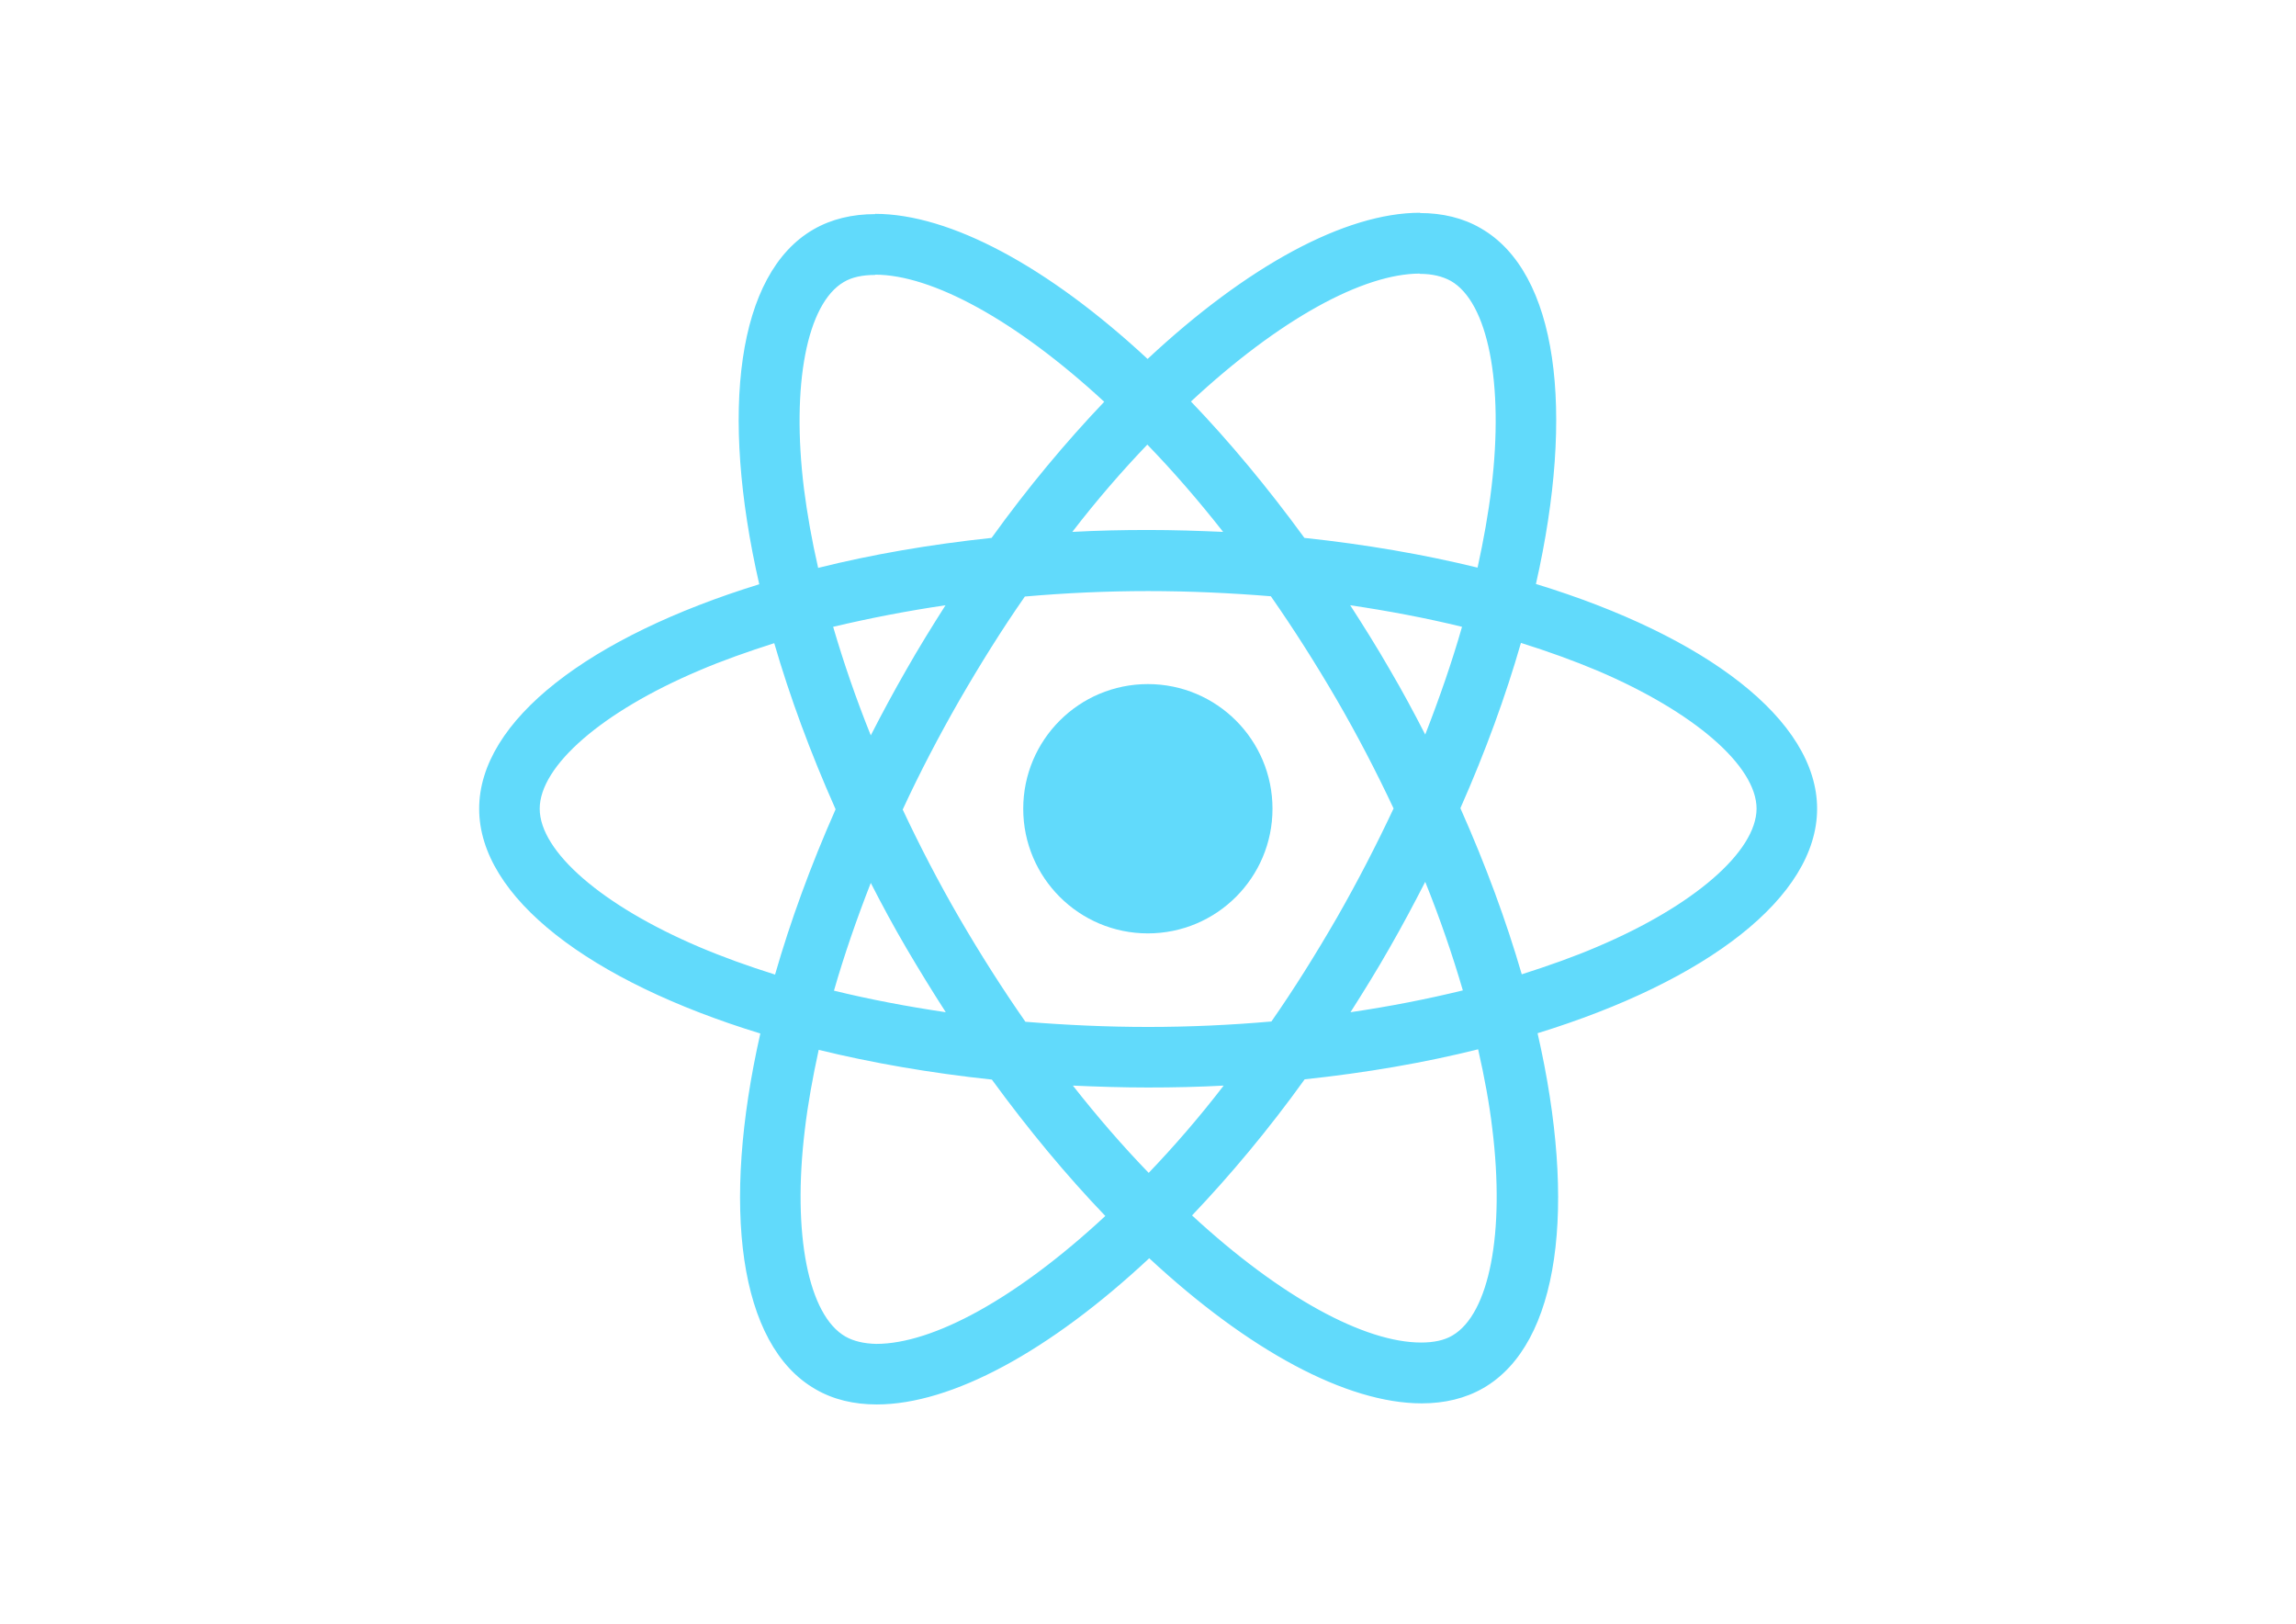
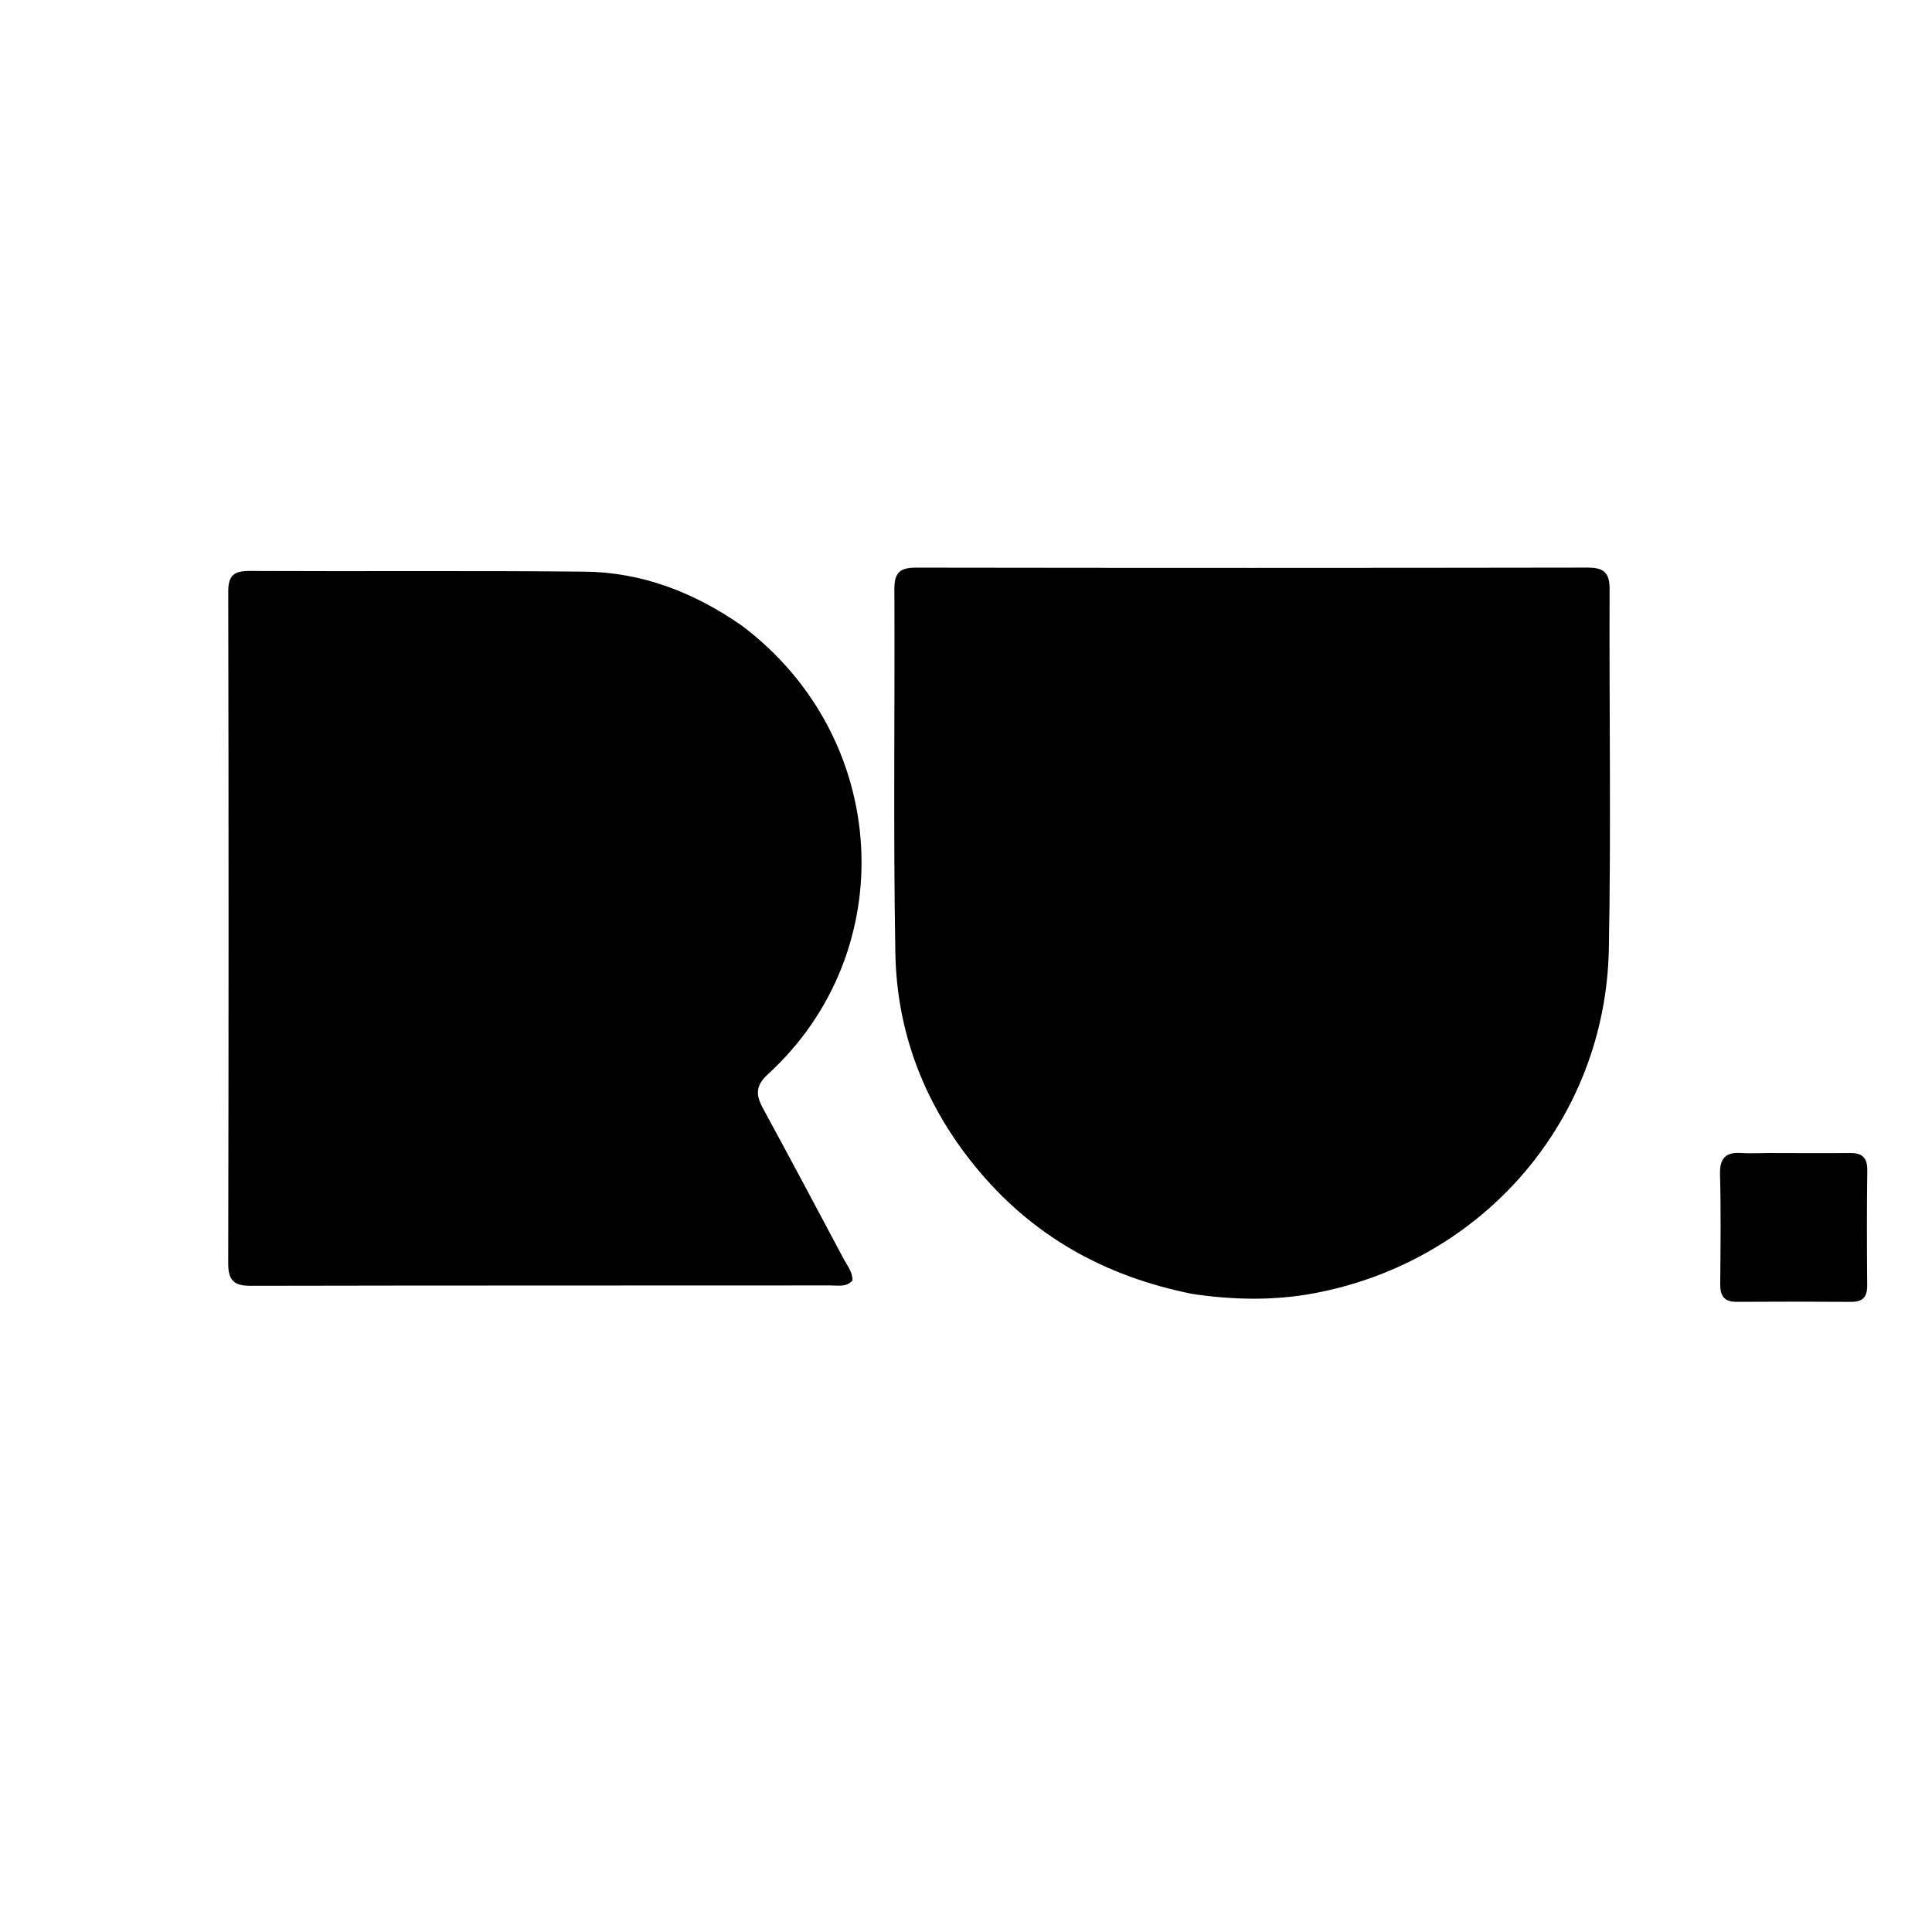
- <svg xmlns="http://www.w3.org/2000/svg" viewBox="0 0 841.9 595.3">
-   <g fill="#61DAFB">
-     <path d="M666.3 296.5c0-32.5-40.7-63.3-103.1-82.4 14.4-63.6 8-114.2-20.2-130.4-6.5-3.8-14.1-5.6-22.4-5.6v22.3c4.6 0 8.3.9 11.4 2.6 13.6 7.8 19.5 37.5 14.9 75.7-1.1 9.4-2.9 19.3-5.1 29.4-19.6-4.8-41-8.5-63.5-10.9-13.5-18.5-27.5-35.3-41.6-50 32.6-30.3 63.2-46.9 84-46.9V78c-27.5 0-63.5 19.6-99.9 53.6-36.4-33.8-72.4-53.2-99.9-53.2v22.3c20.7 0 51.4 16.5 84 46.6-14 14.7-28 31.4-41.3 49.9-22.6 2.4-44 6.1-63.6 11-2.3-10-4-19.7-5.2-29-4.7-38.2 1.1-67.9 14.6-75.8 3-1.8 6.9-2.6 11.5-2.6V78.5c-8.4 0-16 1.8-22.6 5.6-28.1 16.2-34.4 66.7-19.9 130.1-62.2 19.2-102.7 49.9-102.7 82.3 0 32.5 40.7 63.3 103.1 82.4-14.4 63.6-8 114.2 20.2 130.4 6.5 3.8 14.1 5.6 22.5 5.6 27.5 0 63.5-19.6 99.9-53.6 36.4 33.8 72.4 53.2 99.9 53.2 8.4 0 16-1.8 22.6-5.6 28.1-16.2 34.4-66.7 19.9-130.1 62-19.1 102.5-49.9 102.5-82.3zm-130.2-66.7c-3.7 12.9-8.3 26.2-13.5 39.5-4.1-8-8.4-16-13.1-24-4.6-8-9.5-15.8-14.4-23.4 14.2 2.1 27.9 4.7 41 7.9zm-45.8 106.5c-7.8 13.5-15.8 26.3-24.1 38.2-14.9 1.3-30 2-45.2 2-15.1 0-30.2-.7-45-1.9-8.3-11.9-16.4-24.6-24.2-38-7.6-13.1-14.5-26.4-20.8-39.8 6.2-13.4 13.2-26.8 20.7-39.9 7.8-13.5 15.8-26.3 24.1-38.2 14.9-1.3 30-2 45.2-2 15.1 0 30.2.7 45 1.9 8.3 11.9 16.4 24.6 24.2 38 7.6 13.1 14.5 26.4 20.8 39.8-6.3 13.4-13.2 26.8-20.7 39.9zm32.3-13c5.4 13.4 10 26.8 13.8 39.8-13.1 3.2-26.9 5.9-41.2 8 4.9-7.7 9.8-15.6 14.4-23.7 4.6-8 8.9-16.1 13-24.1zM421.2 430c-9.3-9.6-18.6-20.3-27.8-32 9 .4 18.2.7 27.5.7 9.4 0 18.7-.2 27.8-.7-9 11.7-18.3 22.4-27.5 32zm-74.4-58.9c-14.2-2.1-27.9-4.7-41-7.9 3.7-12.9 8.3-26.2 13.5-39.5 4.1 8 8.4 16 13.1 24 4.7 8 9.5 15.8 14.4 23.4zM420.7 163c9.3 9.6 18.6 20.3 27.8 32-9-.4-18.2-.7-27.5-.7-9.4 0-18.7.2-27.8.7 9-11.7 18.3-22.4 27.5-32zm-74 58.9c-4.9 7.7-9.8 15.6-14.4 23.7-4.6 8-8.9 16-13 24-5.4-13.4-10-26.8-13.8-39.8 13.1-3.1 26.9-5.8 41.2-7.9zm-90.5 125.2c-35.4-15.1-58.3-34.9-58.3-50.6 0-15.7 22.9-35.6 58.3-50.6 8.6-3.7 18-7 27.7-10.1 5.7 19.6 13.2 40 22.5 60.9-9.2 20.8-16.6 41.1-22.2 60.6-9.9-3.1-19.3-6.5-28-10.2zM310 490c-13.6-7.8-19.5-37.5-14.9-75.7 1.1-9.4 2.9-19.3 5.1-29.4 19.6 4.8 41 8.5 63.5 10.9 13.5 18.5 27.5 35.3 41.6 50-32.6 30.3-63.2 46.9-84 46.9-4.5-.1-8.3-1-11.3-2.7zm237.2-76.2c4.7 38.2-1.1 67.9-14.6 75.8-3 1.8-6.9 2.6-11.5 2.6-20.7 0-51.4-16.5-84-46.6 14-14.7 28-31.4 41.3-49.9 22.6-2.4 44-6.1 63.6-11 2.3 10.1 4.1 19.8 5.2 29.1zm38.5-66.7c-8.6 3.7-18 7-27.7 10.1-5.7-19.6-13.2-40-22.5-60.9 9.2-20.8 16.6-41.1 22.2-60.6 9.9 3.1 19.3 6.5 28.1 10.2 35.4 15.1 58.3 34.9 58.3 50.6-.1 15.7-23 35.6-58.4 50.6zM320.8 78.4z" />
-     <circle cx="420.9" cy="296.5" r="45.7" />
-     <path d="M520.5 78.1z" />
-   </g>
+ <svg xmlns="http://www.w3.org/2000/svg" version="1.1" id="Layer_1" x="0px" y="0px" width="100%" viewBox="0 0 496 496" enable-background="new 0 0 496 496" xml:space="preserve">
+   <path fill="#000000" opacity="1" stroke="none" d=" M306.235,332.211   C283.45,327.692 264.709,317.128 250.238,299.316   C237.291,283.381 230.224,265.035 229.863,244.652   C229.31,213.504 229.756,182.339 229.615,151.182   C229.596,147.005 231.075,145.722 235.143,145.729   C292.625,145.816 350.109,145.812 407.591,145.721   C411.618,145.715 413.244,146.944 413.228,151.144   C413.109,181.968 413.626,212.801 413.036,243.614   C412.195,287.46 380.82,323.816 337.49,331.997   C327.283,333.924 316.957,333.781 306.235,332.211  z" />
+   <path fill="#000000" opacity="1" stroke="none" d=" M190.361,160.553   C228.598,189.209 231.732,244.19 197.095,275.835   C193.946,278.711 194.023,281.142 195.858,284.511   C202.865,297.377 209.732,310.32 216.62,323.251   C217.542,324.981 218.907,326.557 218.856,328.726   C217.289,330.516 215.164,330.008 213.246,330.009   C163.612,330.043 113.979,330.003 64.346,330.105   C60.034,330.114 58.582,328.686 58.591,324.316   C58.708,266.855 58.709,209.393 58.598,151.932   C58.59,147.722 60.037,146.561 64.081,146.581   C92.728,146.723 121.377,146.479 150.022,146.756   C164.727,146.899 178.014,151.995 190.361,160.553  z" />
+   <path fill="#000000" opacity="1" stroke="none" d=" M454.022,296.015   C461.345,296.023 468.172,296.079 474.998,296.017   C478.14,295.989 479.431,297.273 479.387,300.51   C479.252,310.333 479.279,320.159 479.365,329.982   C479.39,332.916 478.275,334.246 475.285,334.227   C465.462,334.163 455.637,334.148 445.813,334.218   C442.449,334.242 441.6,332.505 441.628,329.504   C441.716,320.18 441.83,310.85 441.577,301.532   C441.464,297.368 442.99,295.738 447.035,296.012   C449.189,296.159 451.362,296.024 454.022,296.015  z" />
</svg>
